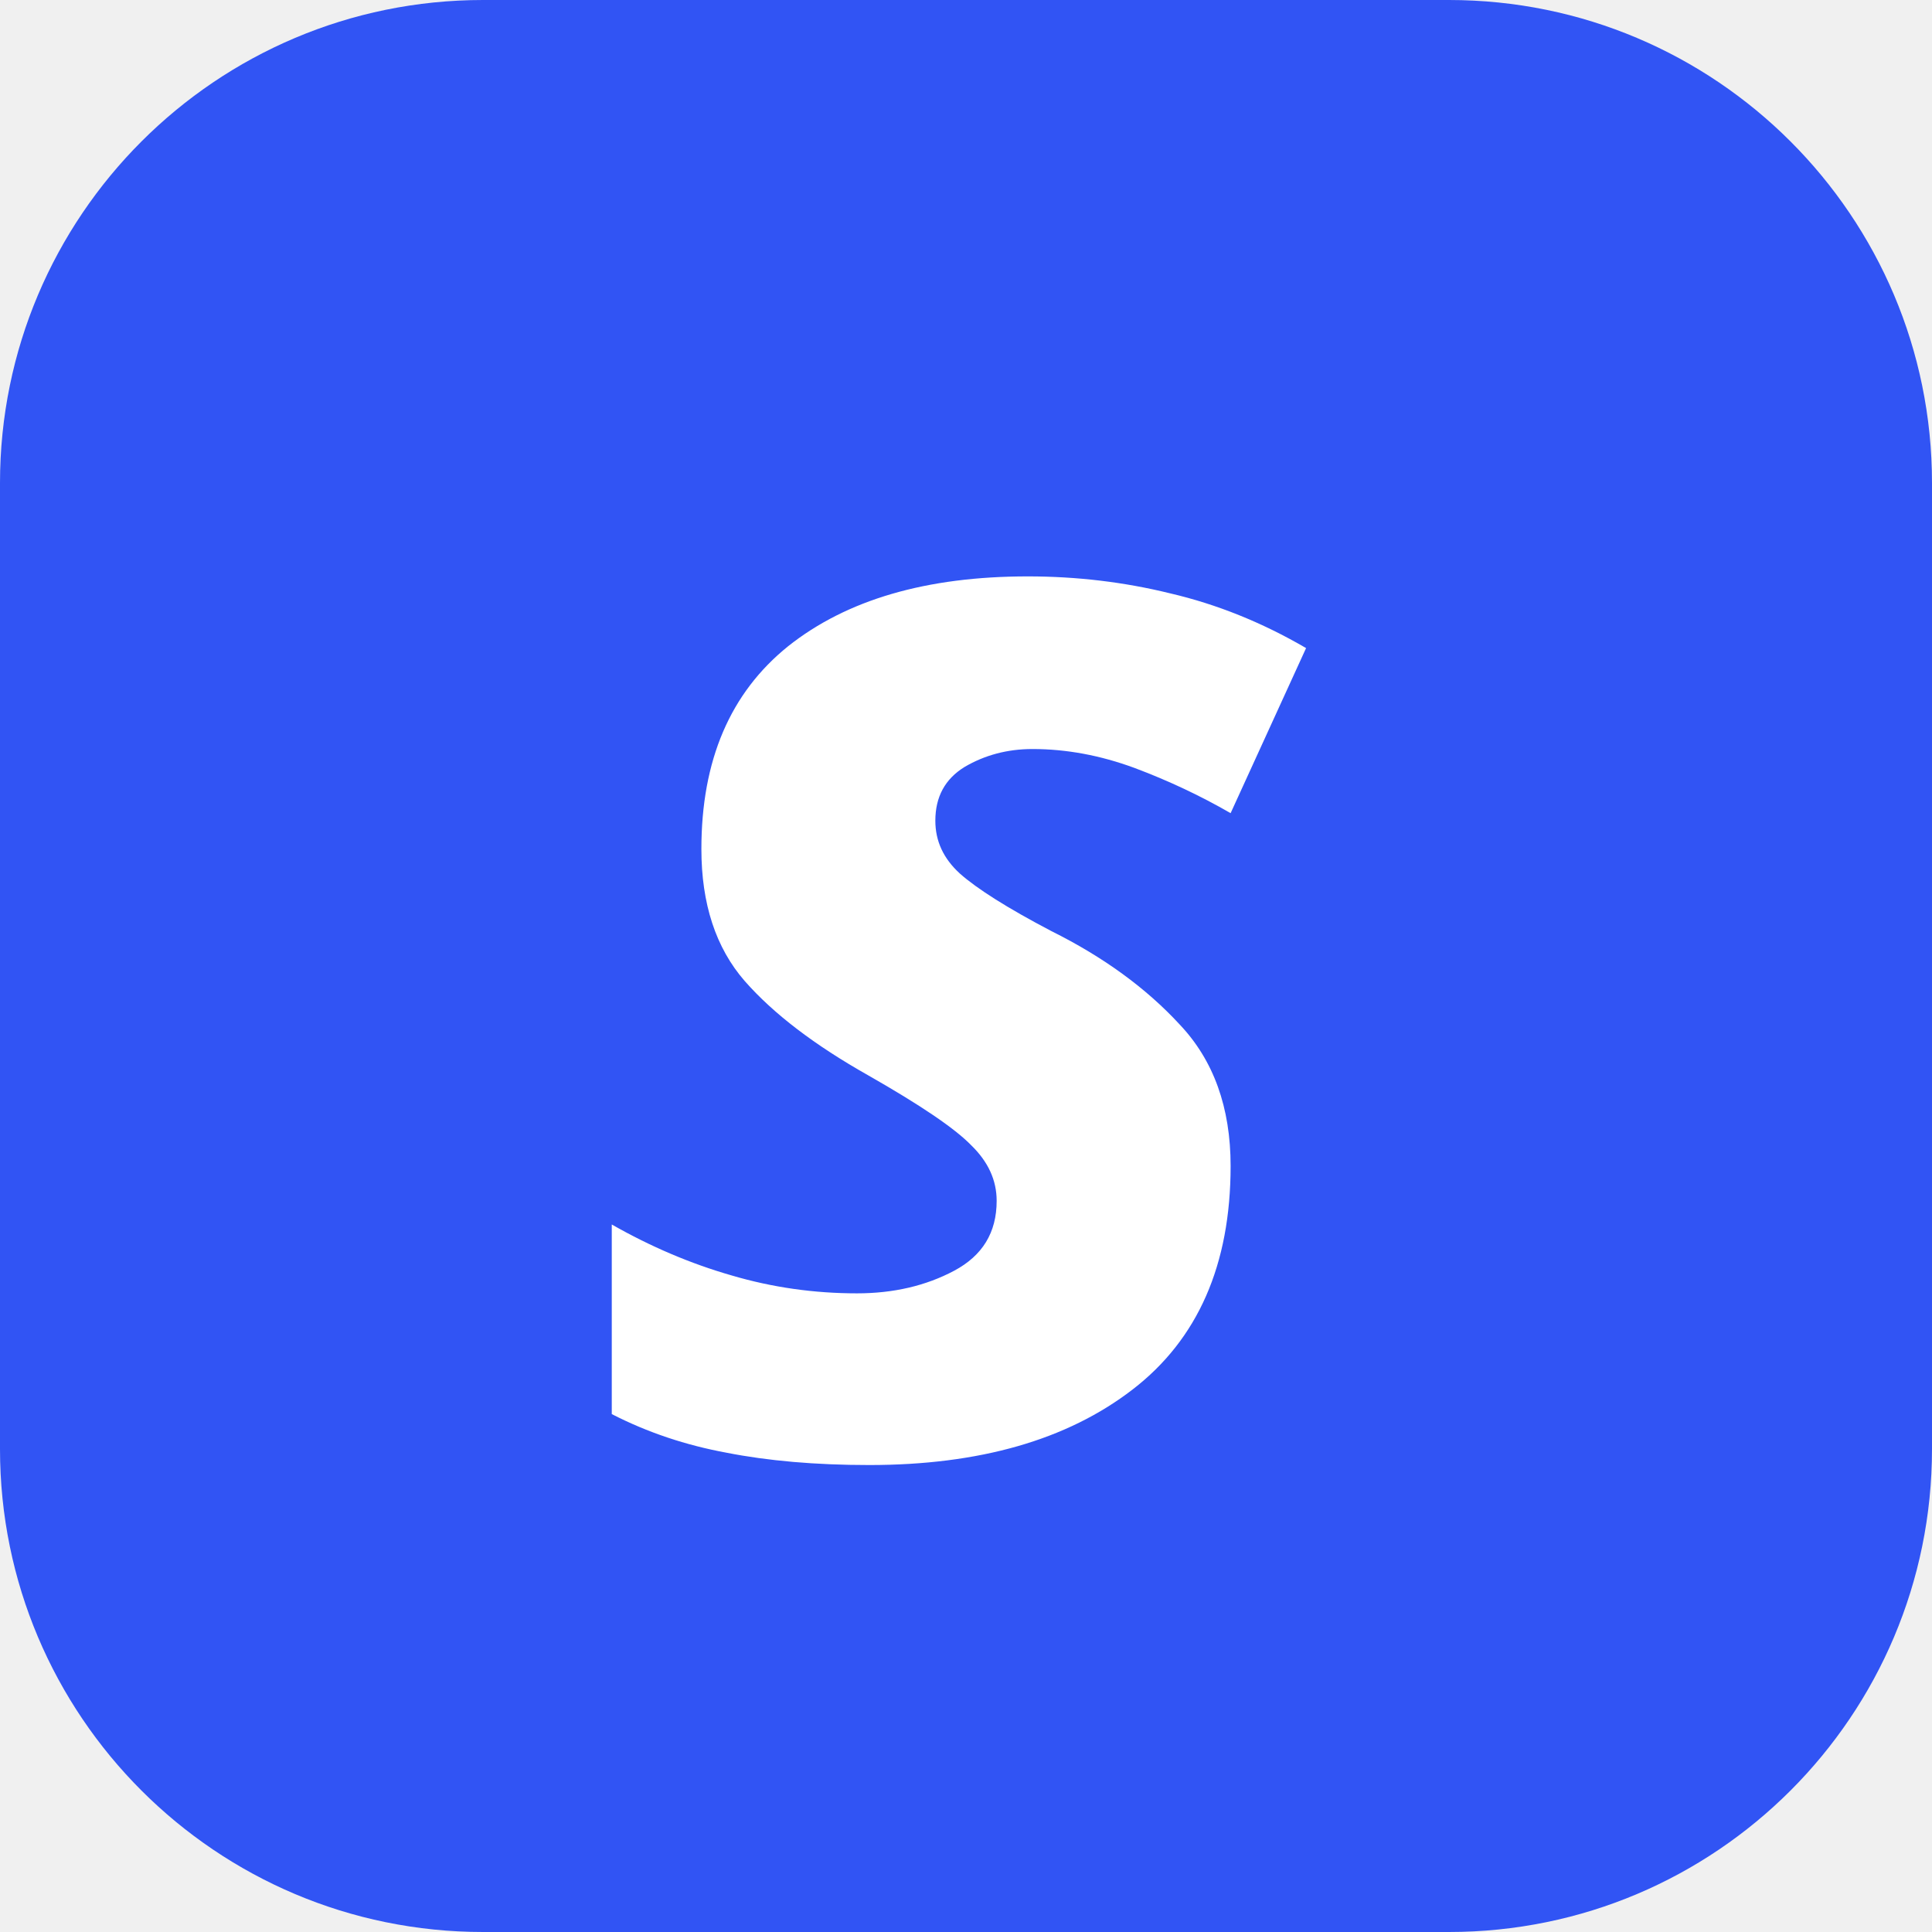
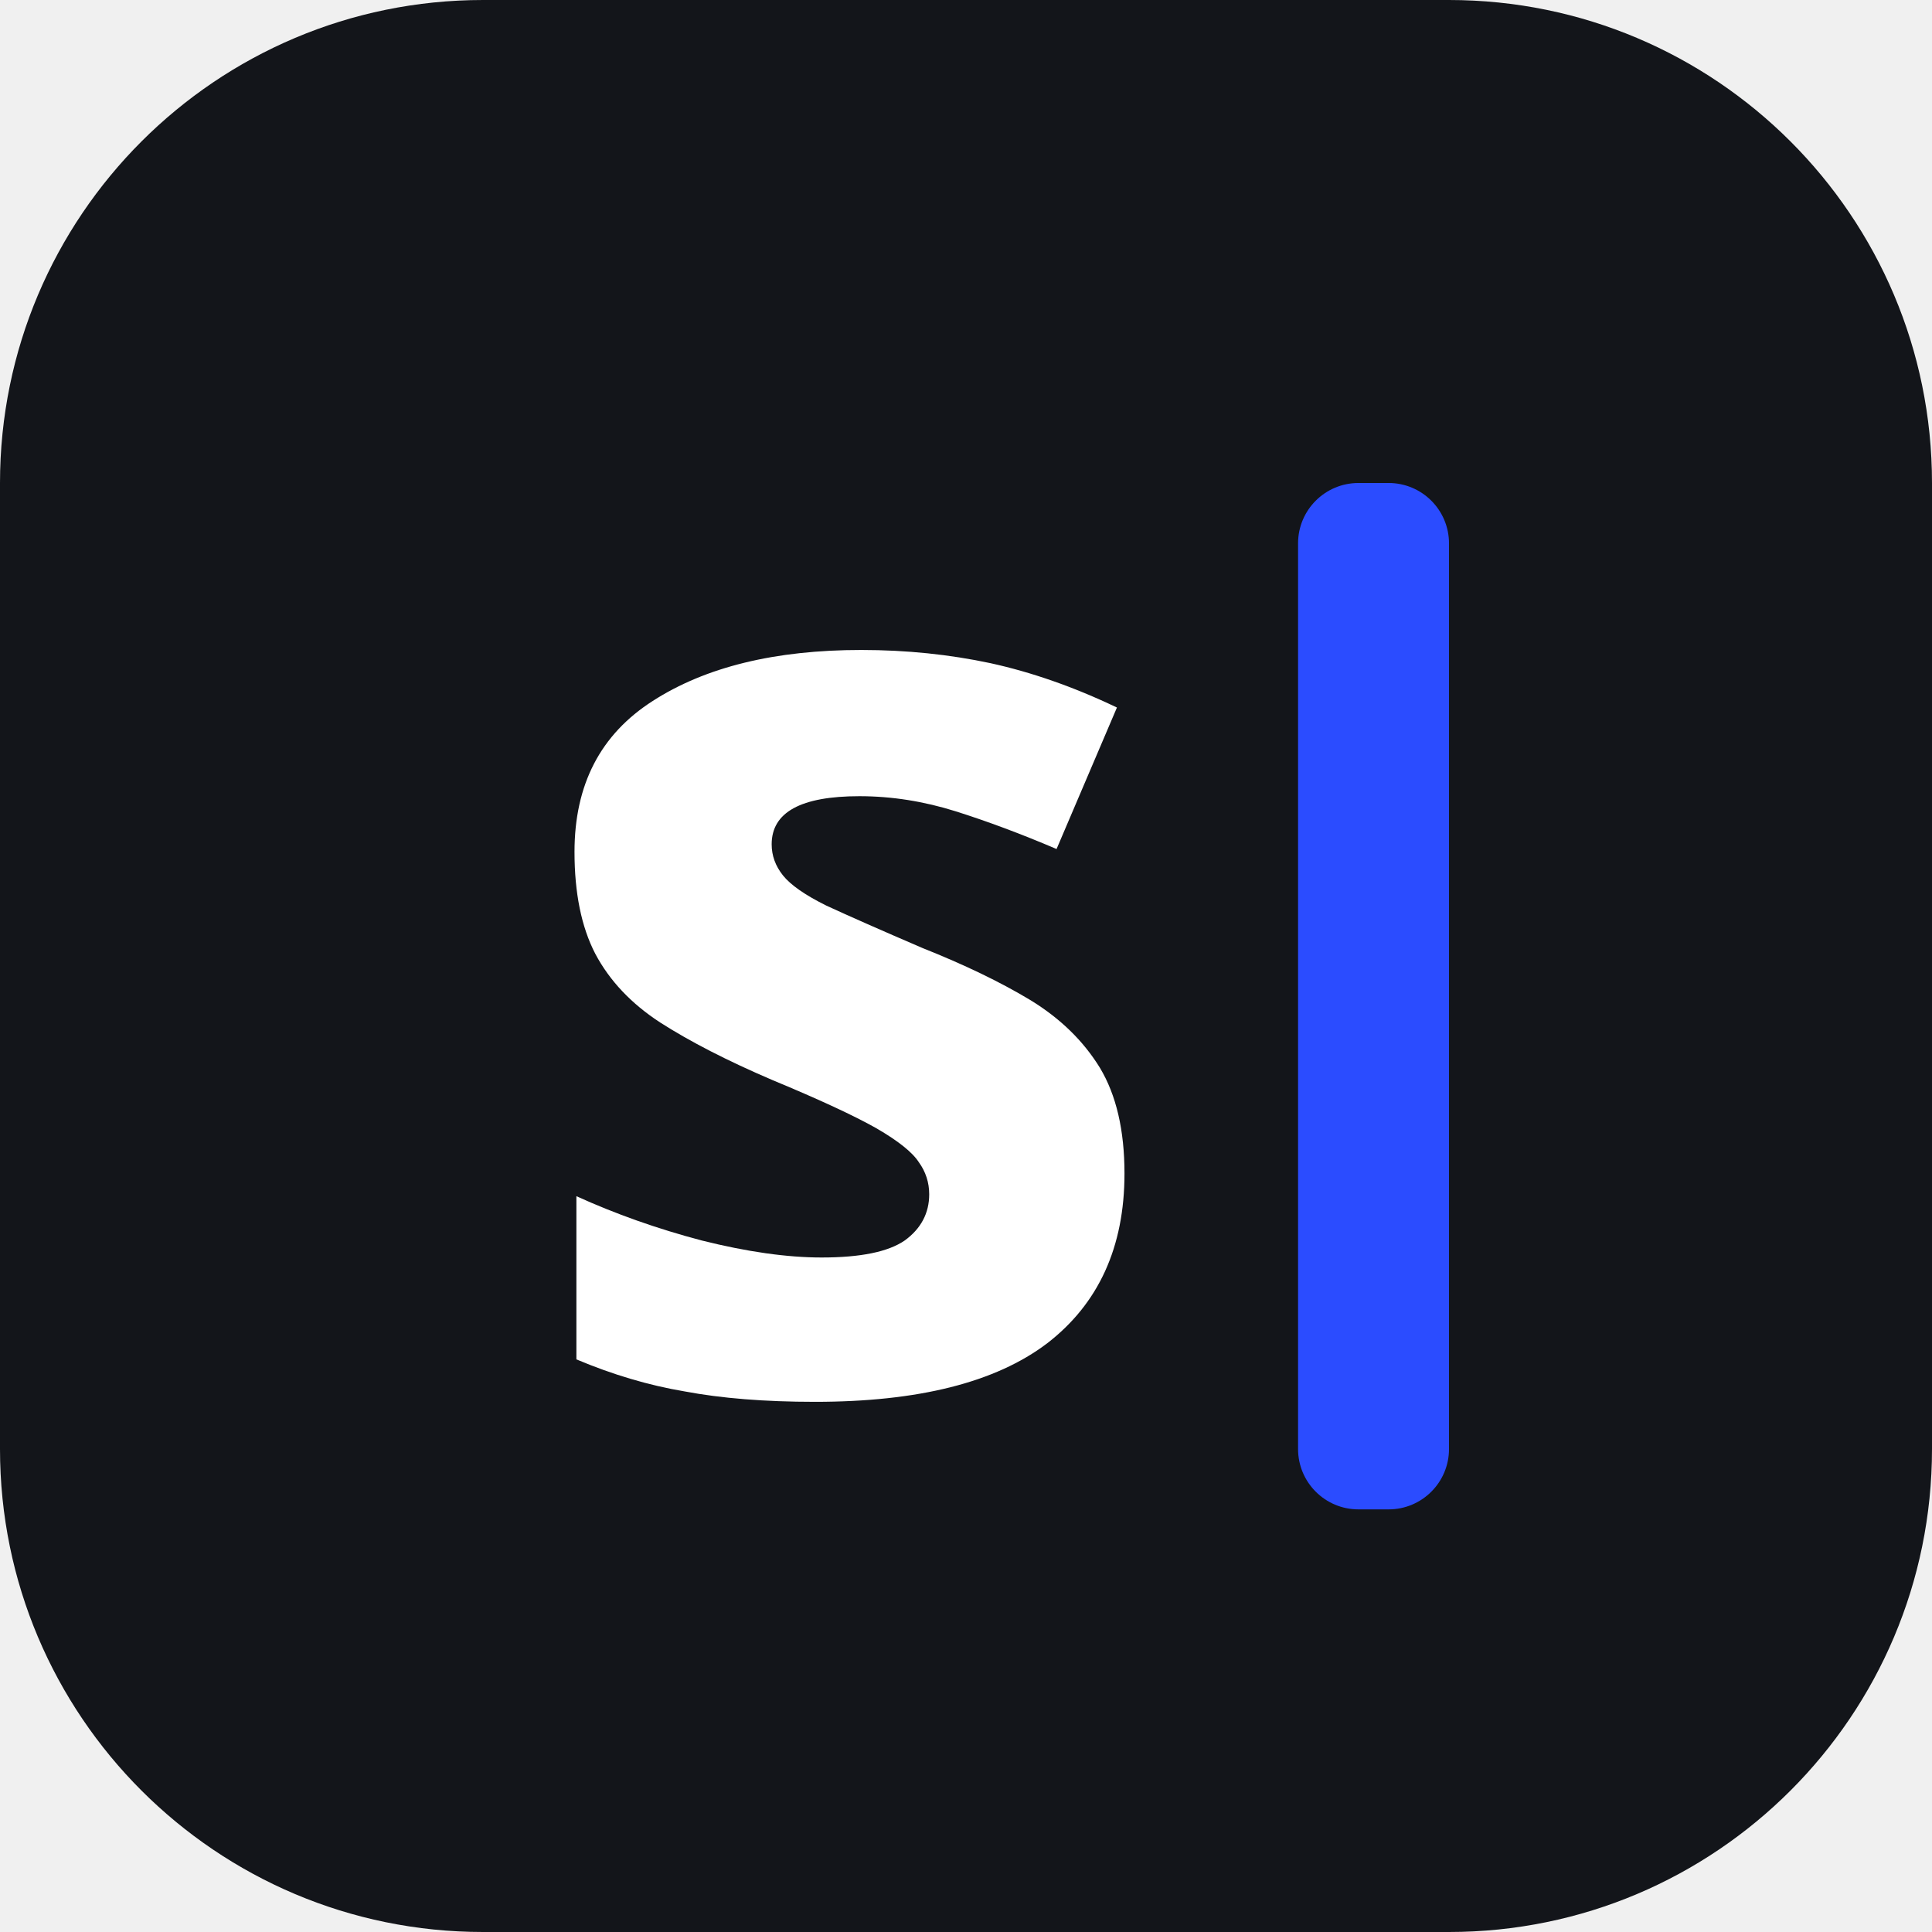
<svg xmlns="http://www.w3.org/2000/svg" viewBox="0 0 32 32">
-   <rect width="32" height="32" rx="8" fill="#3154F4" />
-   <text x="16" y="24" text-anchor="middle" font-family="system-ui,sans-serif" font-size="26" font-weight="750" font-style="italic" fill="white">
+   <rect width="32" height="32" rx="8" fill="#13151A" />
+   <text x="14" y="23" text-anchor="middle" font-family="system-ui,sans-serif" font-size="22" font-weight="650" fill="#FFFFFF">
    s
  </text>
+   <rect x="21.5" y="8" width="2.5" height="17" rx="1" fill="#2B4CFF" />
</svg>
